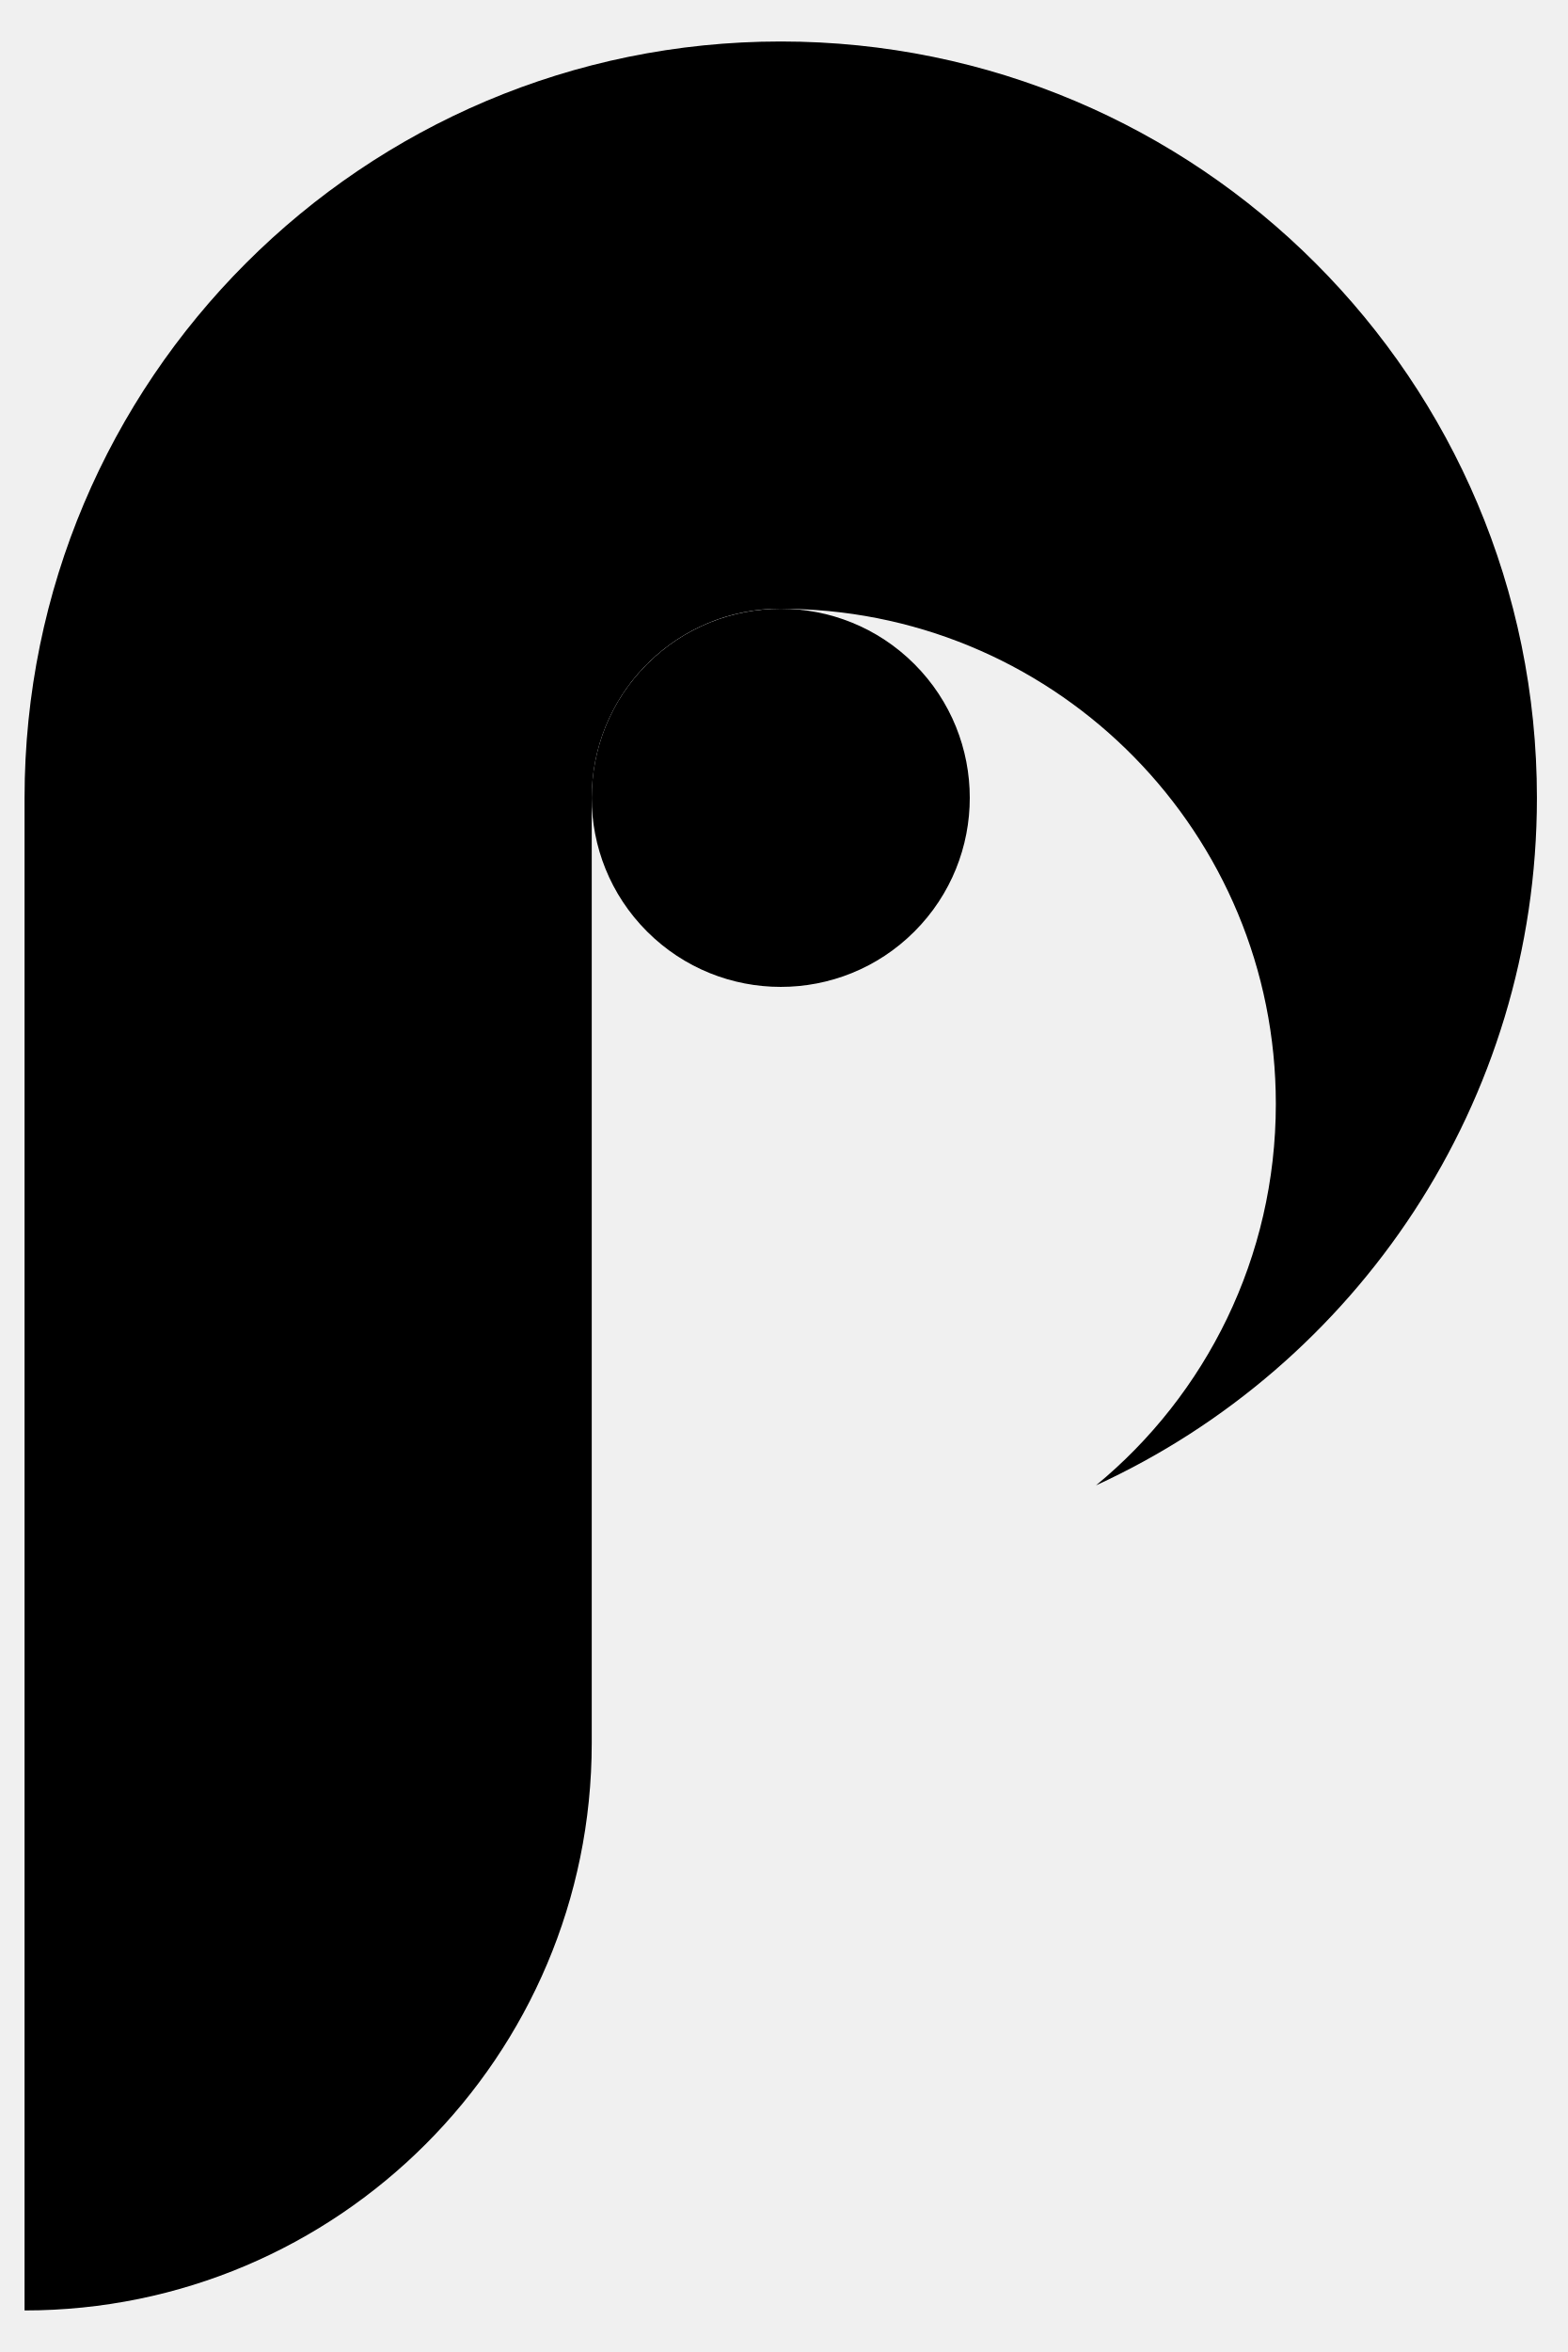
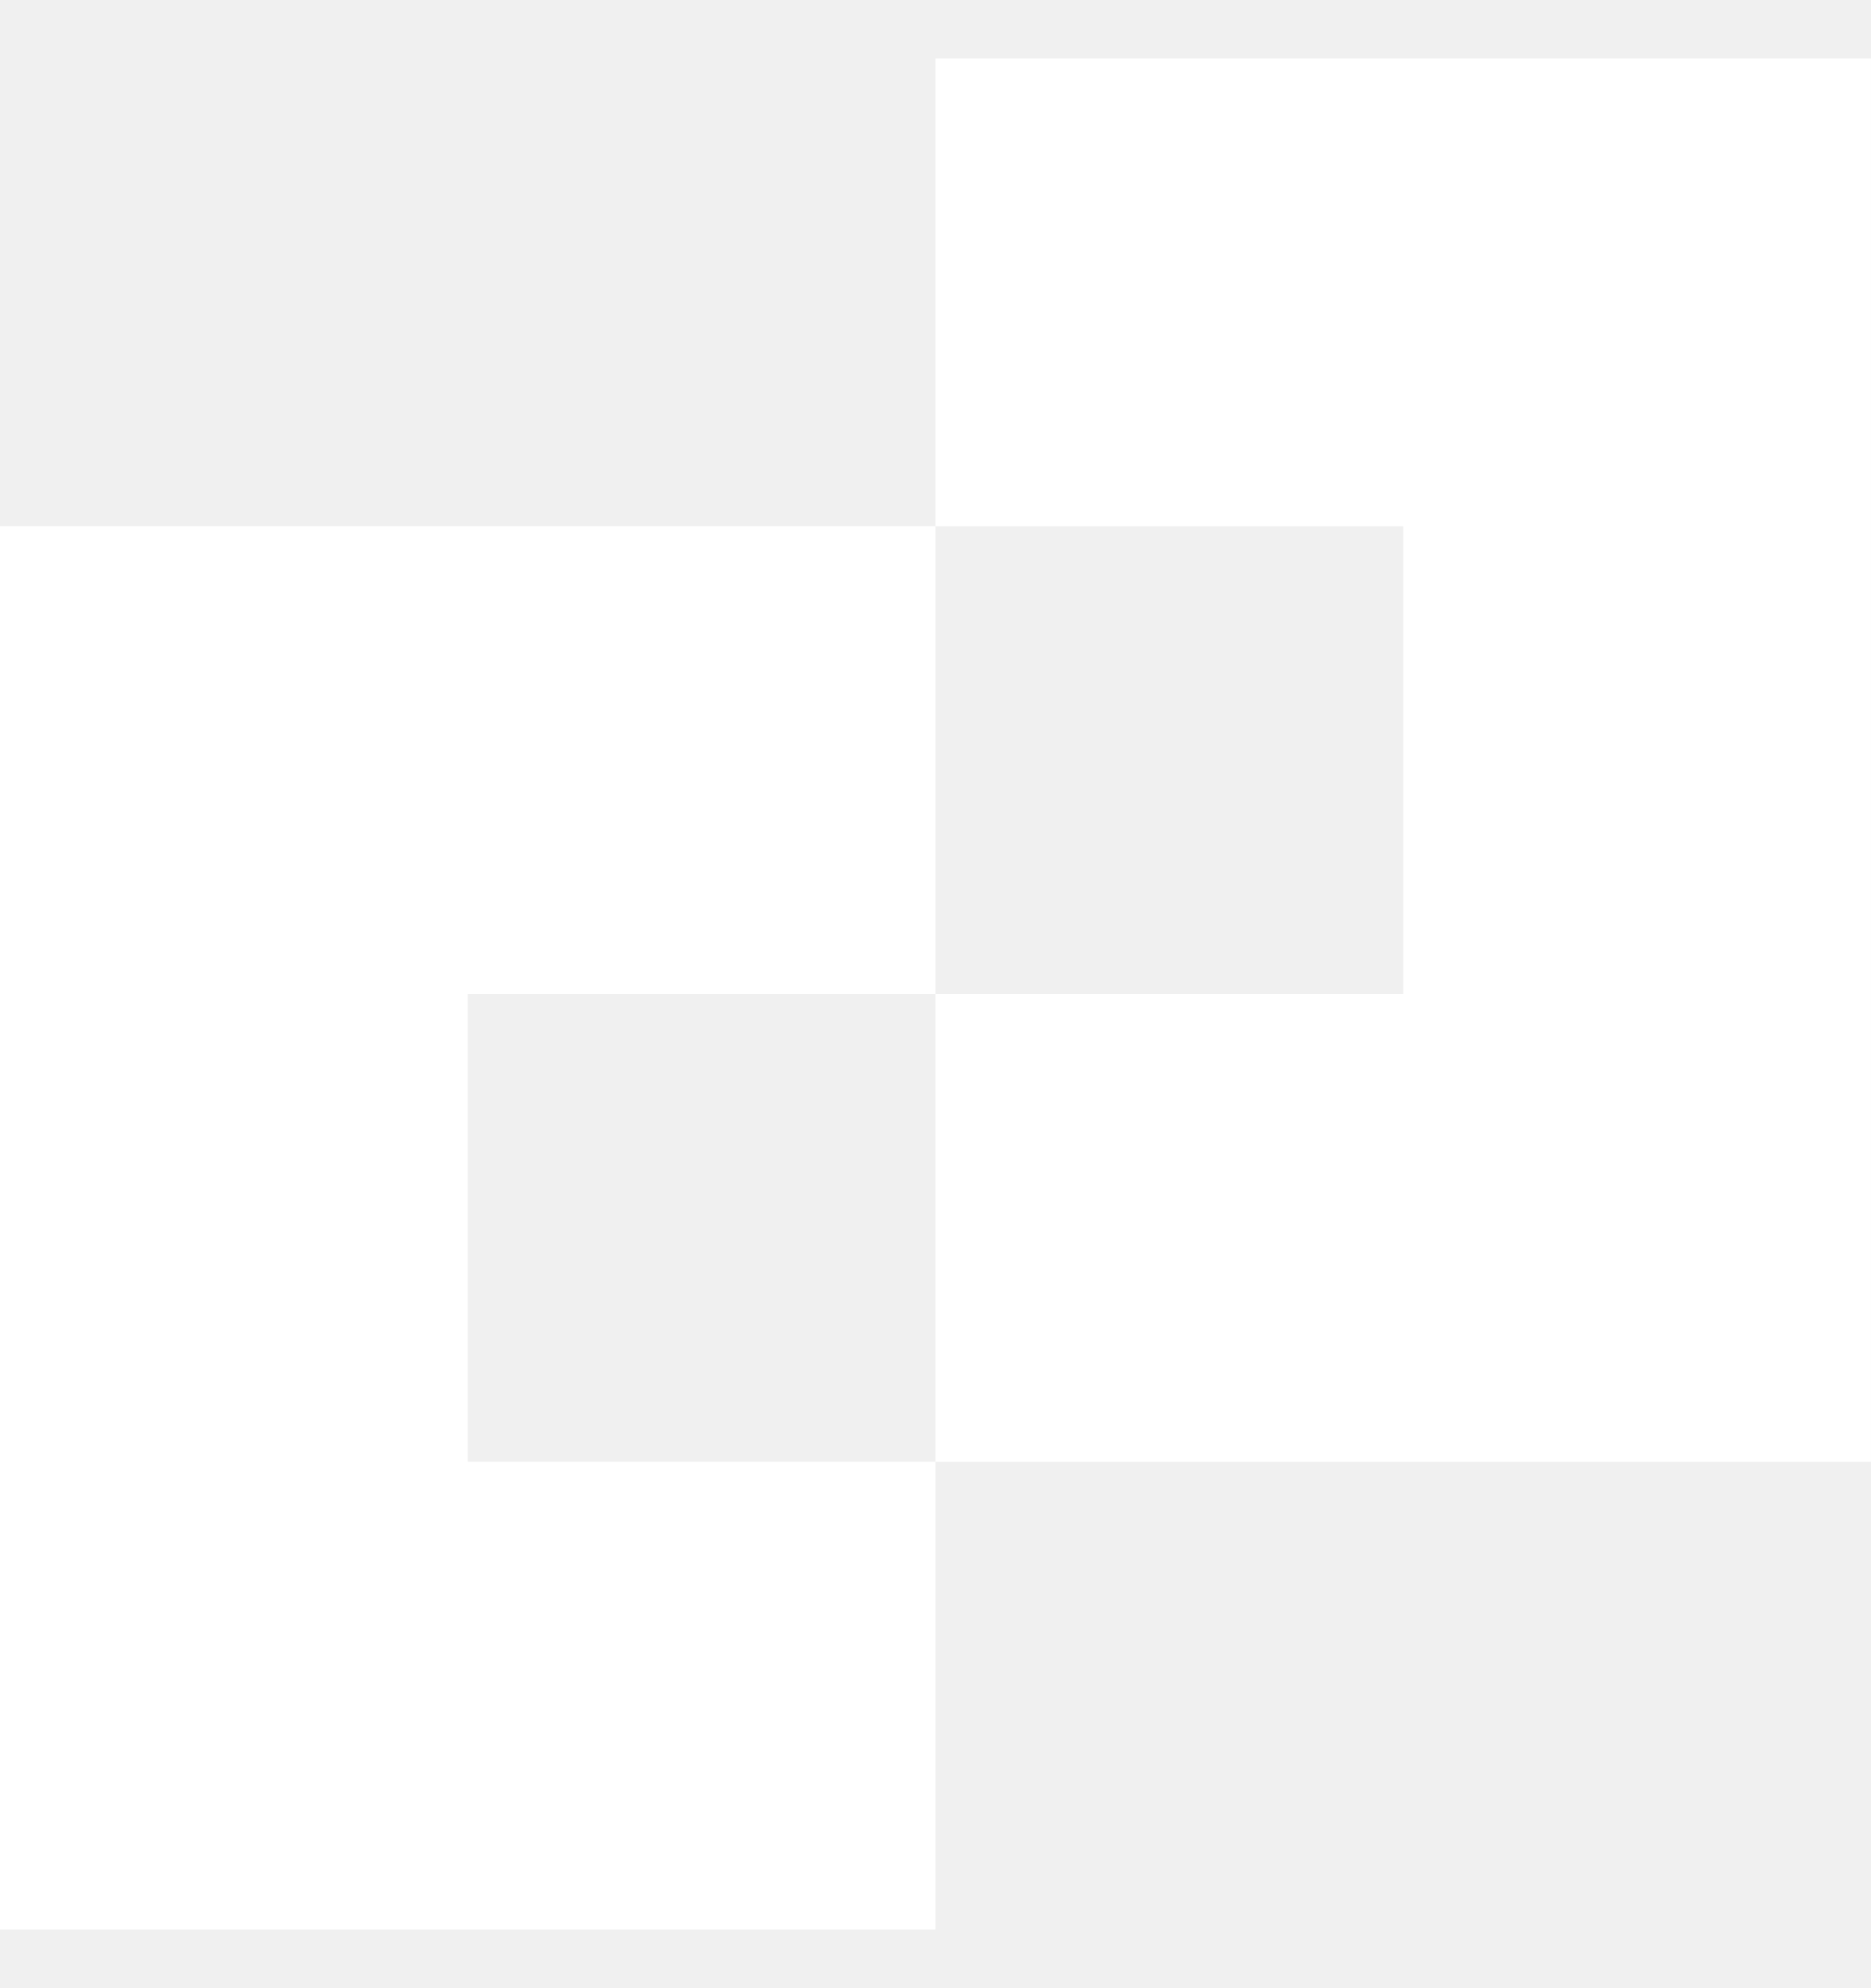
- <svg xmlns="http://www.w3.org/2000/svg" width="24" height="36" viewBox="0 0 24 36" fill="none">
-   <path d="M23.529 12.212C23.529 16.882 20.762 20.908 16.779 22.735C18.461 21.35 19.532 19.248 19.532 16.896C19.532 12.764 16.226 9.404 12.112 9.32C12.057 9.317 12.008 9.317 11.953 9.317C11.898 9.317 11.848 9.317 11.794 9.32C10.267 9.403 9.059 10.666 9.059 12.211V26.681C9.059 31.475 5.17 35.364 0.376 35.364V12.212C0.376 5.819 5.56 0.635 11.953 0.635C18.345 0.635 23.529 5.819 23.529 12.212Z" fill="black" />
-   <path d="M13.999 14.258C15.129 13.128 15.129 11.296 13.999 10.165C12.869 9.035 11.037 9.035 9.906 10.165C8.776 11.296 8.776 13.128 9.906 14.258C11.037 15.388 12.869 15.388 13.999 14.258Z" fill="black" />
+ <svg xmlns="http://www.w3.org/2000/svg" width="16" height="17" viewBox="0 0 16 17" fill="none">
+   <path fill-rule="evenodd" clip-rule="evenodd" d="M12 0.5H8V4.5H4H0V8.5V12.5V16.5H4H8V12.5H12H16V8.5V4.5V0.5H12ZM4 12.5H8V8.5H12V4.5H8V8.5H4V12.5Z" fill="white" />
</svg>
